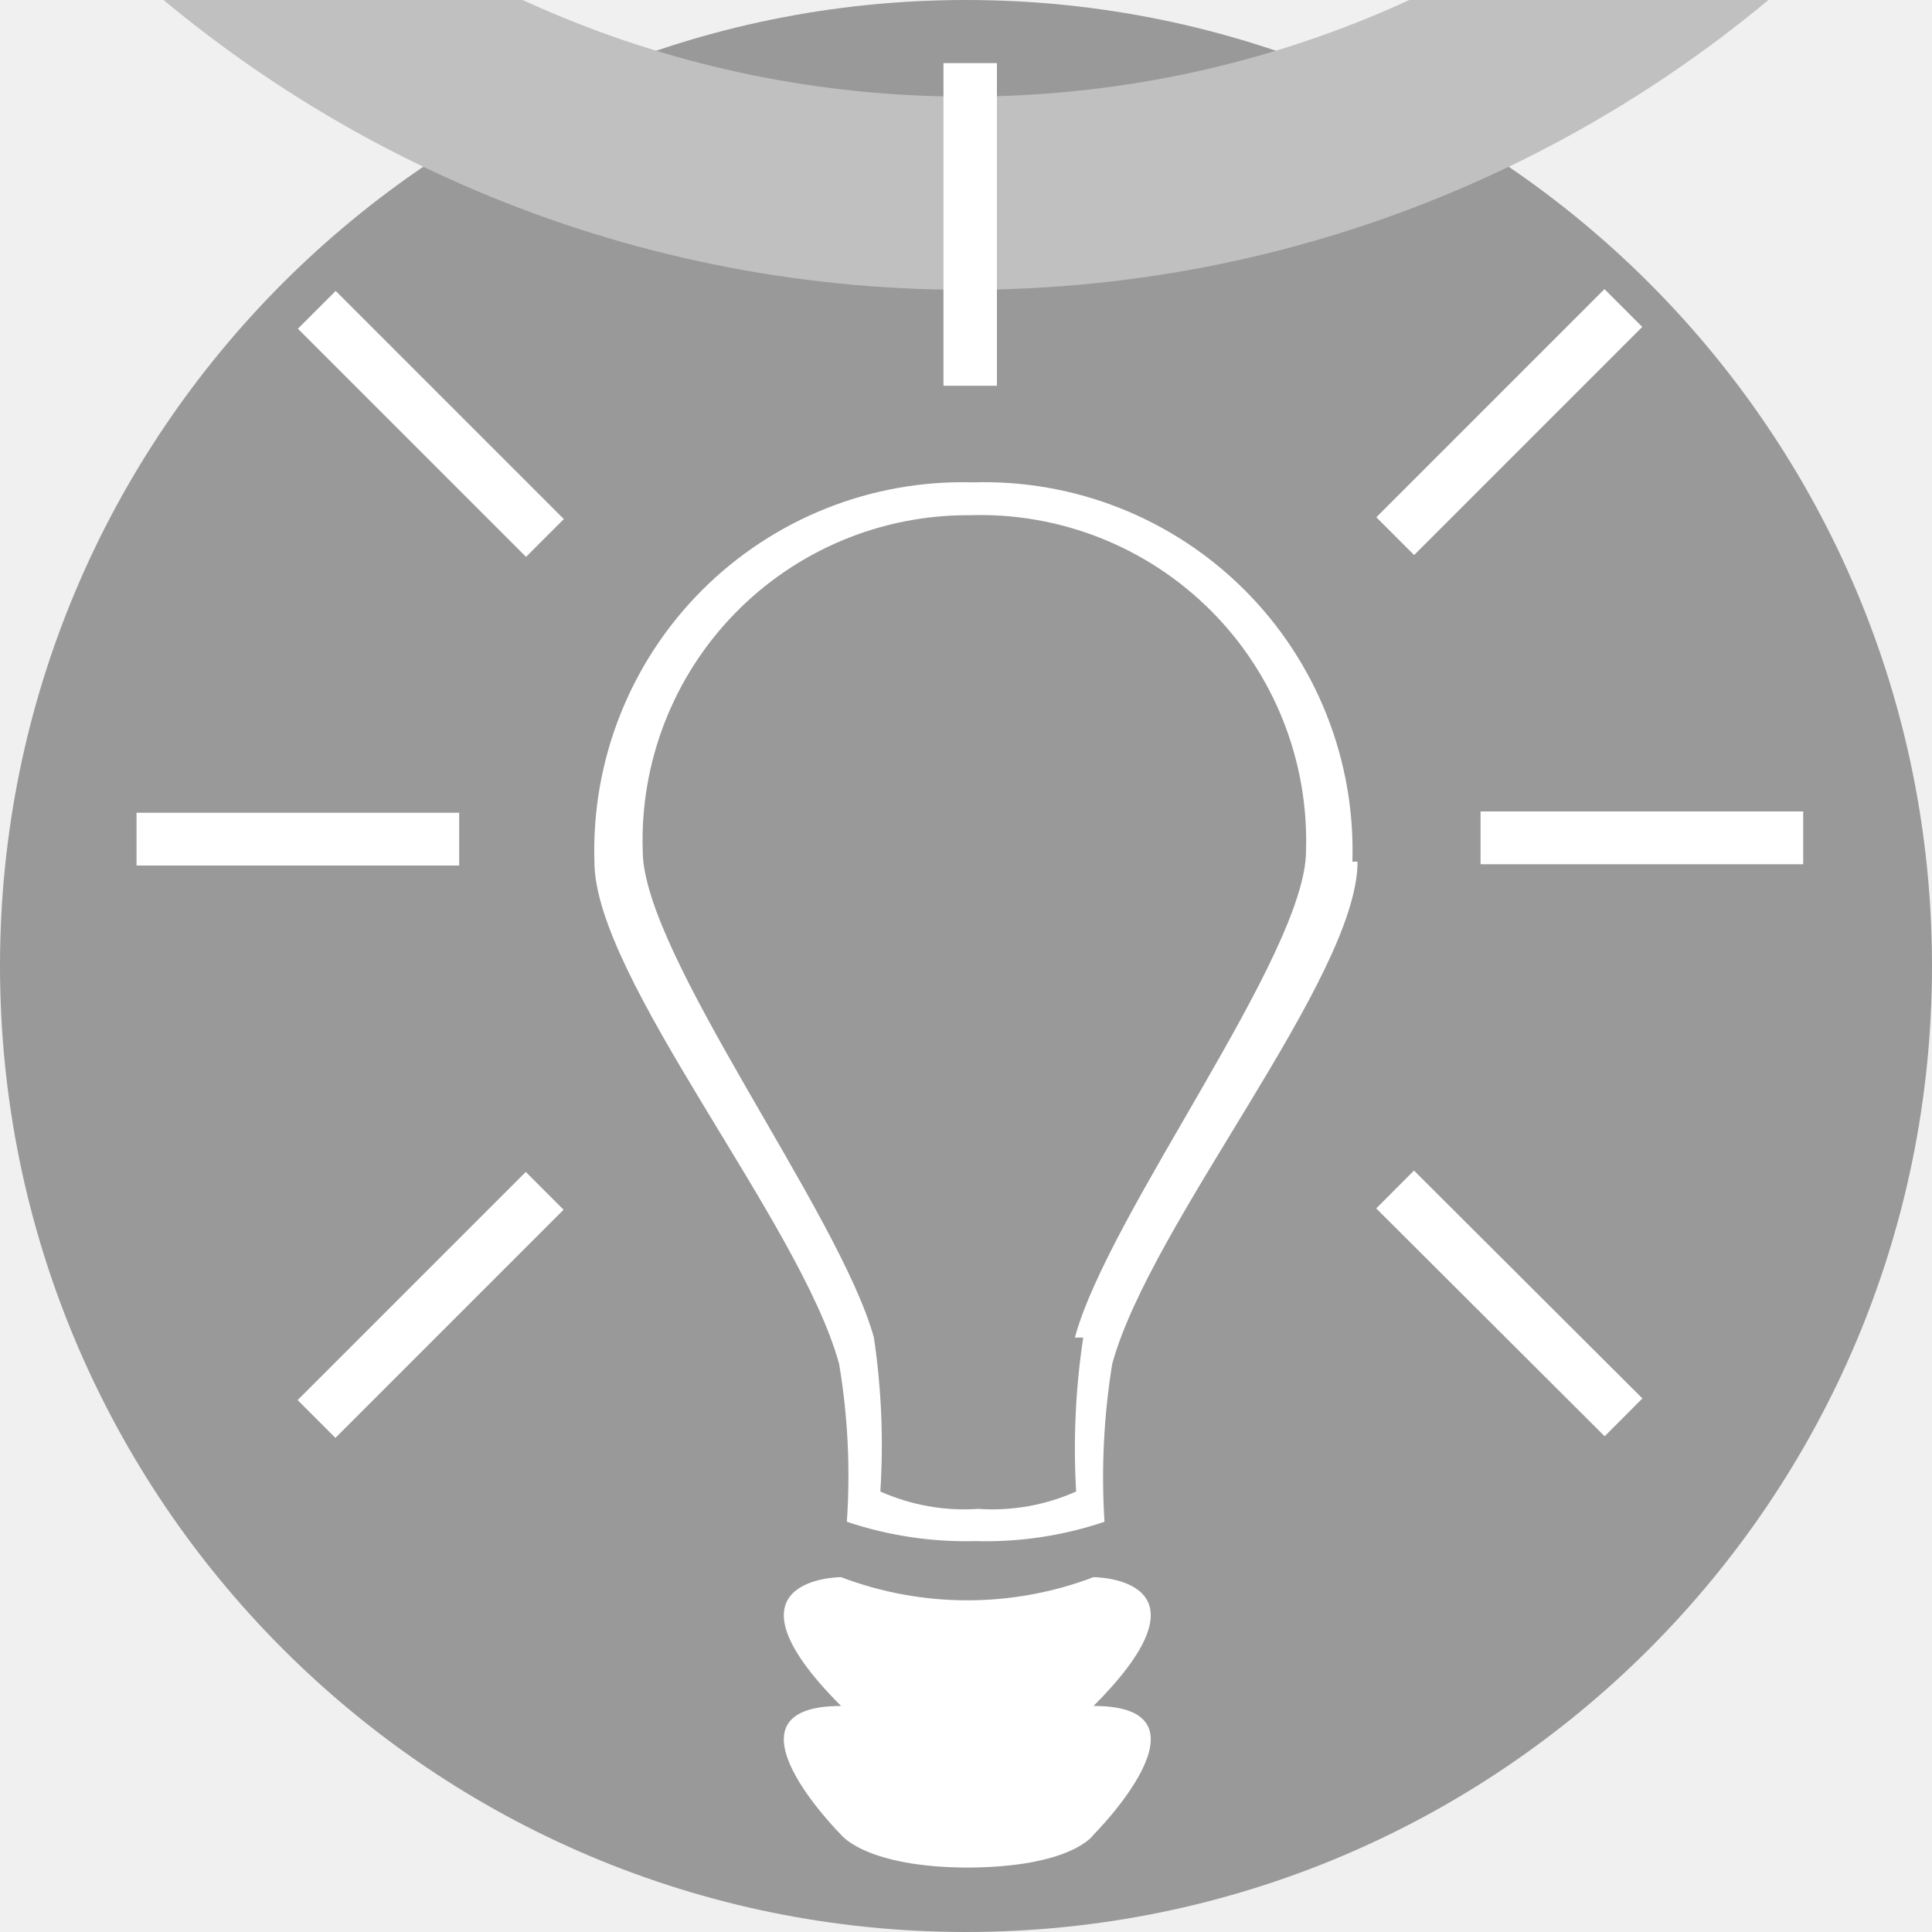
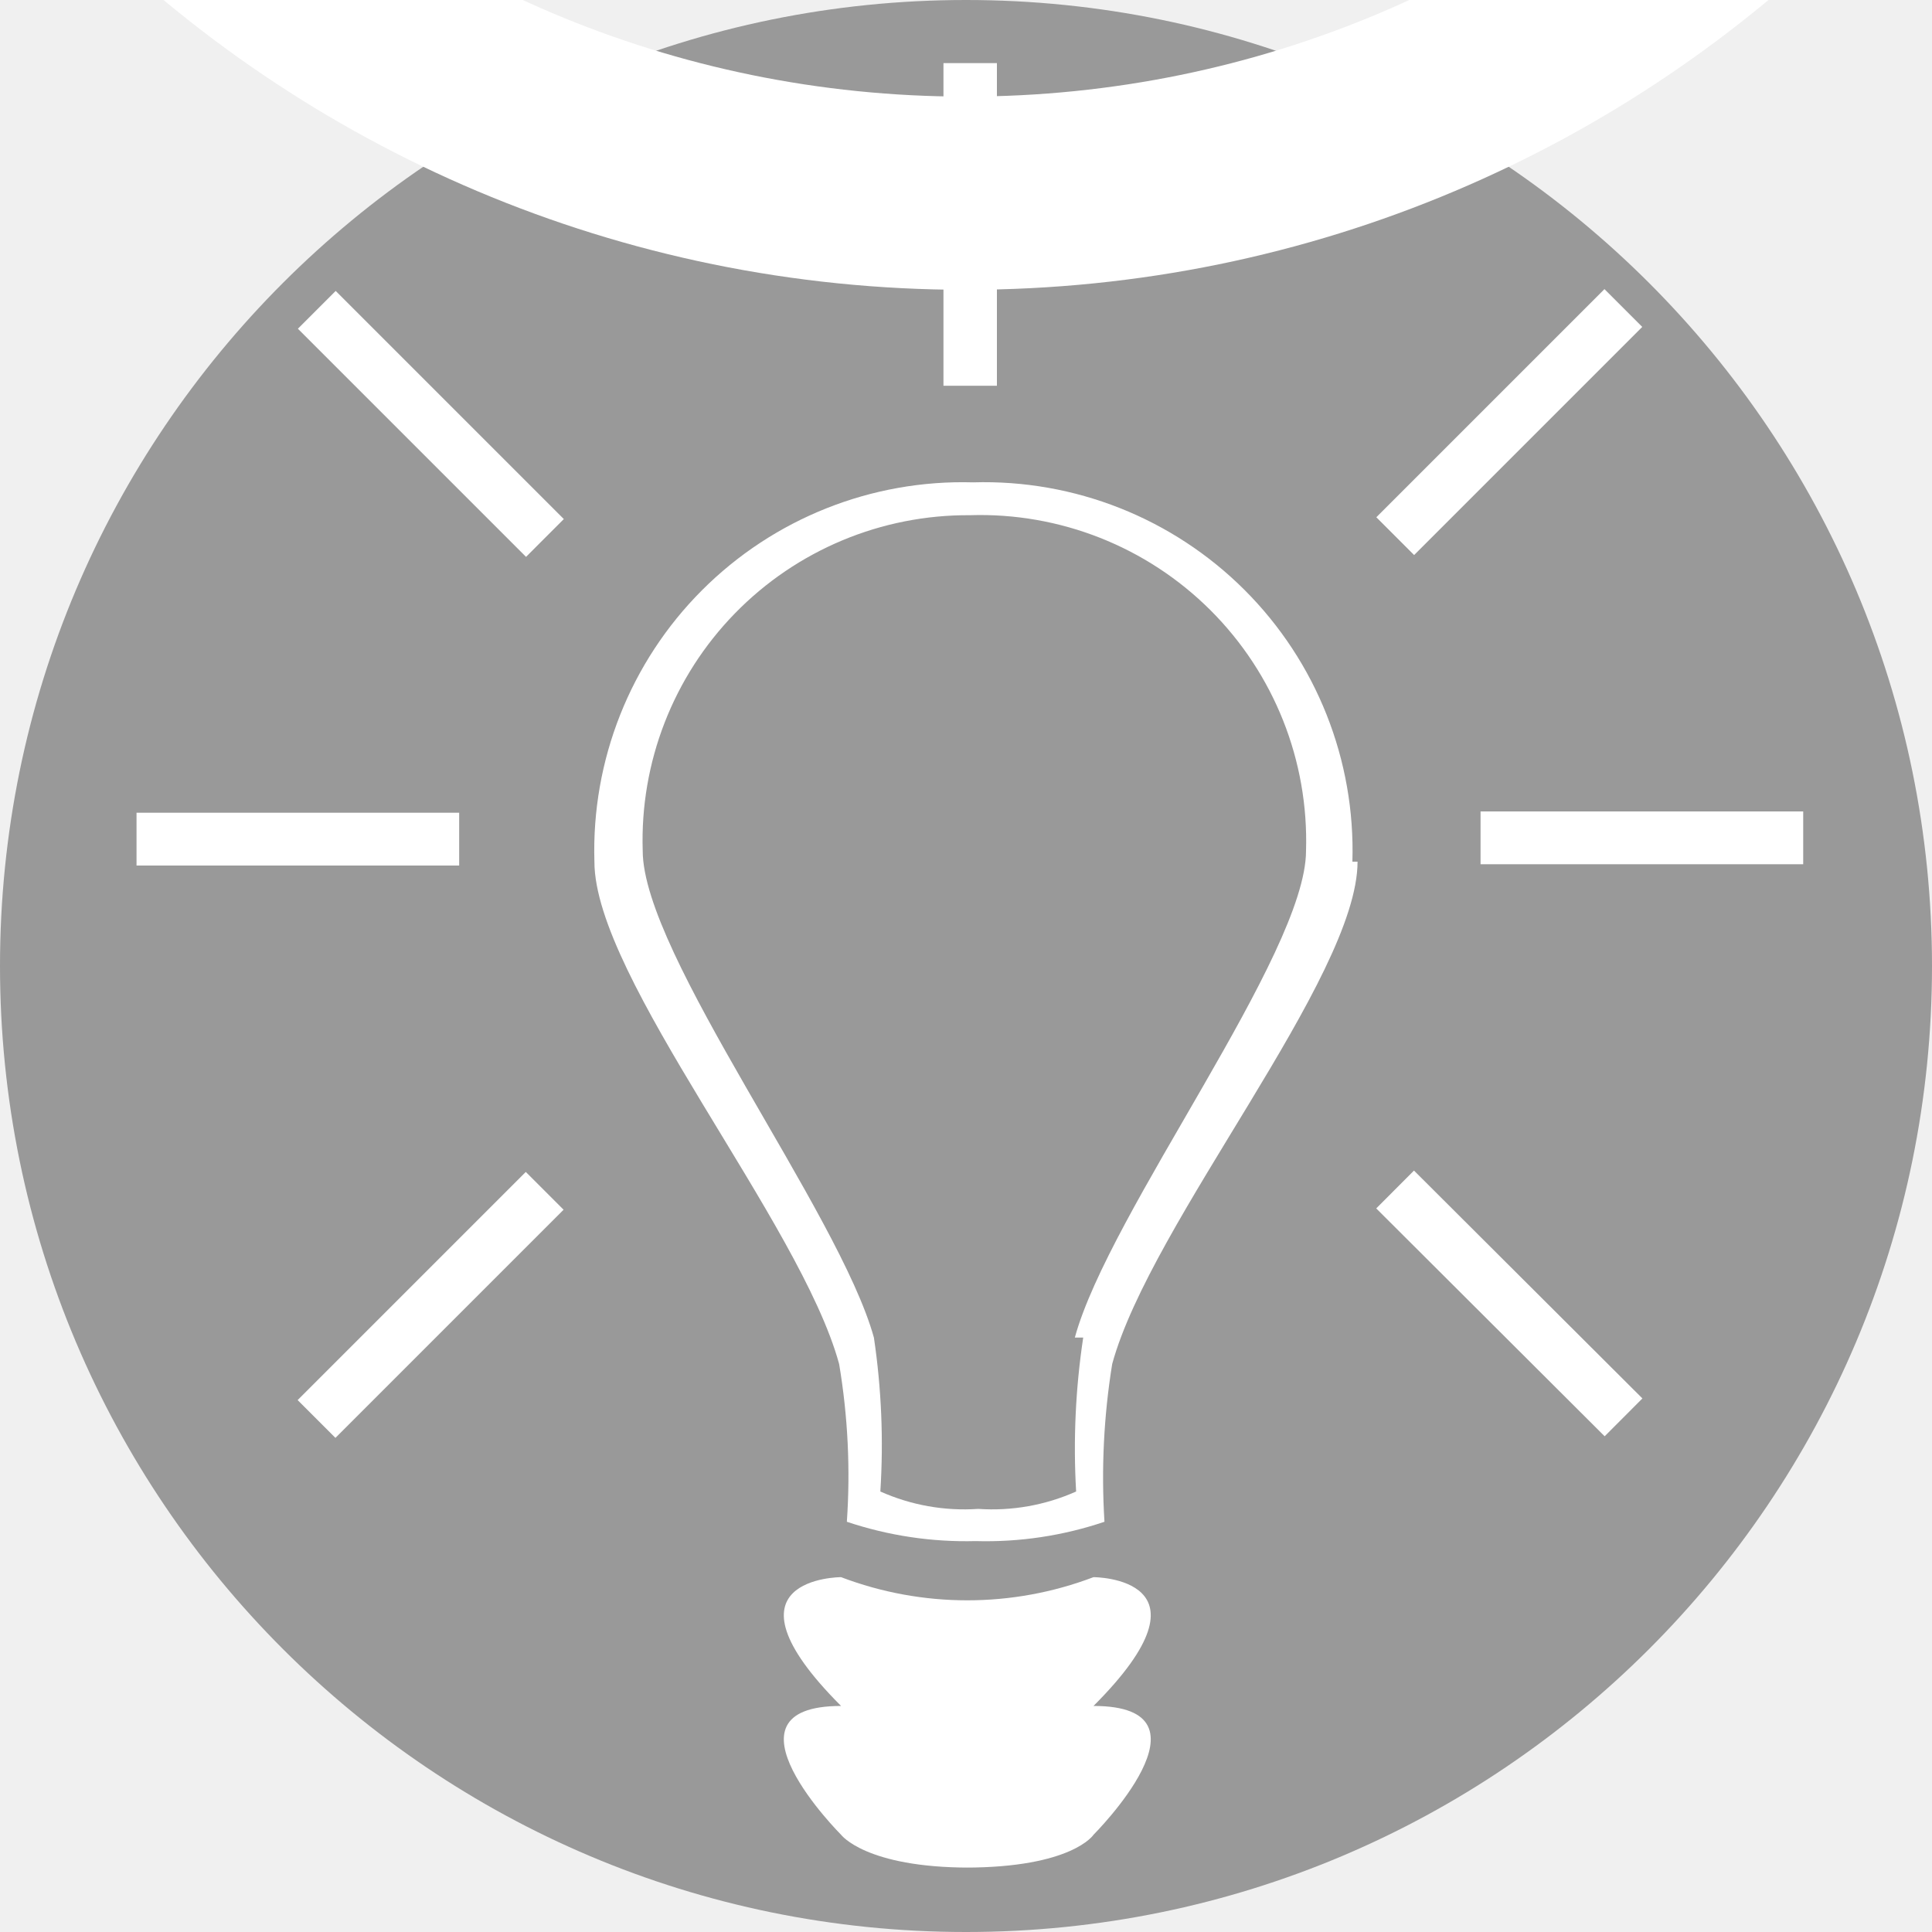
<svg xmlns="http://www.w3.org/2000/svg" viewBox="0 0 30 30">
  <g id="Layer_19" data-name="Layer 19">
    <path class="roadmap-background-circle" d="M30,15A15,15,0,1,1,15,0,15,15,0,0,1,30,15" fill="#999" />
    <g transform-origin="15px 15px" transform="rotate(-90)">
-       <circle class="circle-bg" stroke="#c0c0c0" fill="none" stroke-width="3" cx="15" cy="15" r="18" />
-       <circle class="roadmap-circle-progress" stroke="#4156A1" fill="none" stroke-width="3" stroke-dasharray="113.097" stroke-dashoffset="113.097" cx="15" cy="15" r="18" />
+       <circle class="circle-bg" stroke="#fff" fill="none" stroke-width="3" cx="15" cy="15" r="18" />
+       <circle class="roadmap-circle-progress" stroke="#fff" fill="none" stroke-width="3" stroke-dasharray="113.097" stroke-dashoffset="113.097" cx="15" cy="15" r="18" />
    </g>
    <path d="M15.06,29c-1.62,0-2-.51-2-.51s-2-2,0-2c-2-2,0-2,0-2a5.52,5.52,0,0,0,3.92,0s2,0,0,2c2,0,0,2,0,2s-.33.51-2,.51" fill="#fff" />
    <path d="M21,13.38a5.72,5.72,0,0,0-5.89-5.89,5.72,5.72,0,0,0-5.88,5.89c0,1.81,3.2,5.6,3.8,7.8a10.45,10.45,0,0,1,.12,2.45,5.82,5.82,0,0,0,2,.3,5.75,5.75,0,0,0,2-.3,11.06,11.06,0,0,1,.12-2.45c.6-2.2,3.81-6,3.81-7.8m-4.26,7.39a11.56,11.56,0,0,0-.11,2.39,3.19,3.19,0,0,1-1.52.27,3.19,3.19,0,0,1-1.52-.27,11.34,11.34,0,0,0-.1-2.39c-.54-1.95-3.59-5.95-3.59-7.56A5.05,5.05,0,0,1,15.06,8a5.06,5.06,0,0,1,5.22,5.21c0,1.61-3.06,5.61-3.59,7.56" fill="#fff" />
    <rect x="14.65" y="0.98" width="0.83" height="5.01" fill="#fff" />
    <rect x="22.99" y="12.6" width="5.01" height="0.82" fill="#fff" />
    <rect x="23.02" y="17.73" width="0.83" height="5.01" transform="translate(-7.44 22.54) rotate(-45.07)" fill="#fff" />
    <rect x="20.93" y="6.14" width="5.01" height="0.83" transform="translate(2.23 18.49) rotate(-45)" fill="#fff" />
    <rect x="2.12" y="12.62" width="5.01" height="0.82" fill="#fff" />
    <rect x="4.18" y="19.85" width="5.01" height="0.83" transform="translate(-12.37 10.66) rotate(-45)" fill="#fff" />
    <rect x="6.28" y="4.08" width="0.83" height="5.01" transform="translate(-2.7 6.66) rotate(-45)" fill="#fff" />
  </g>
</svg>
